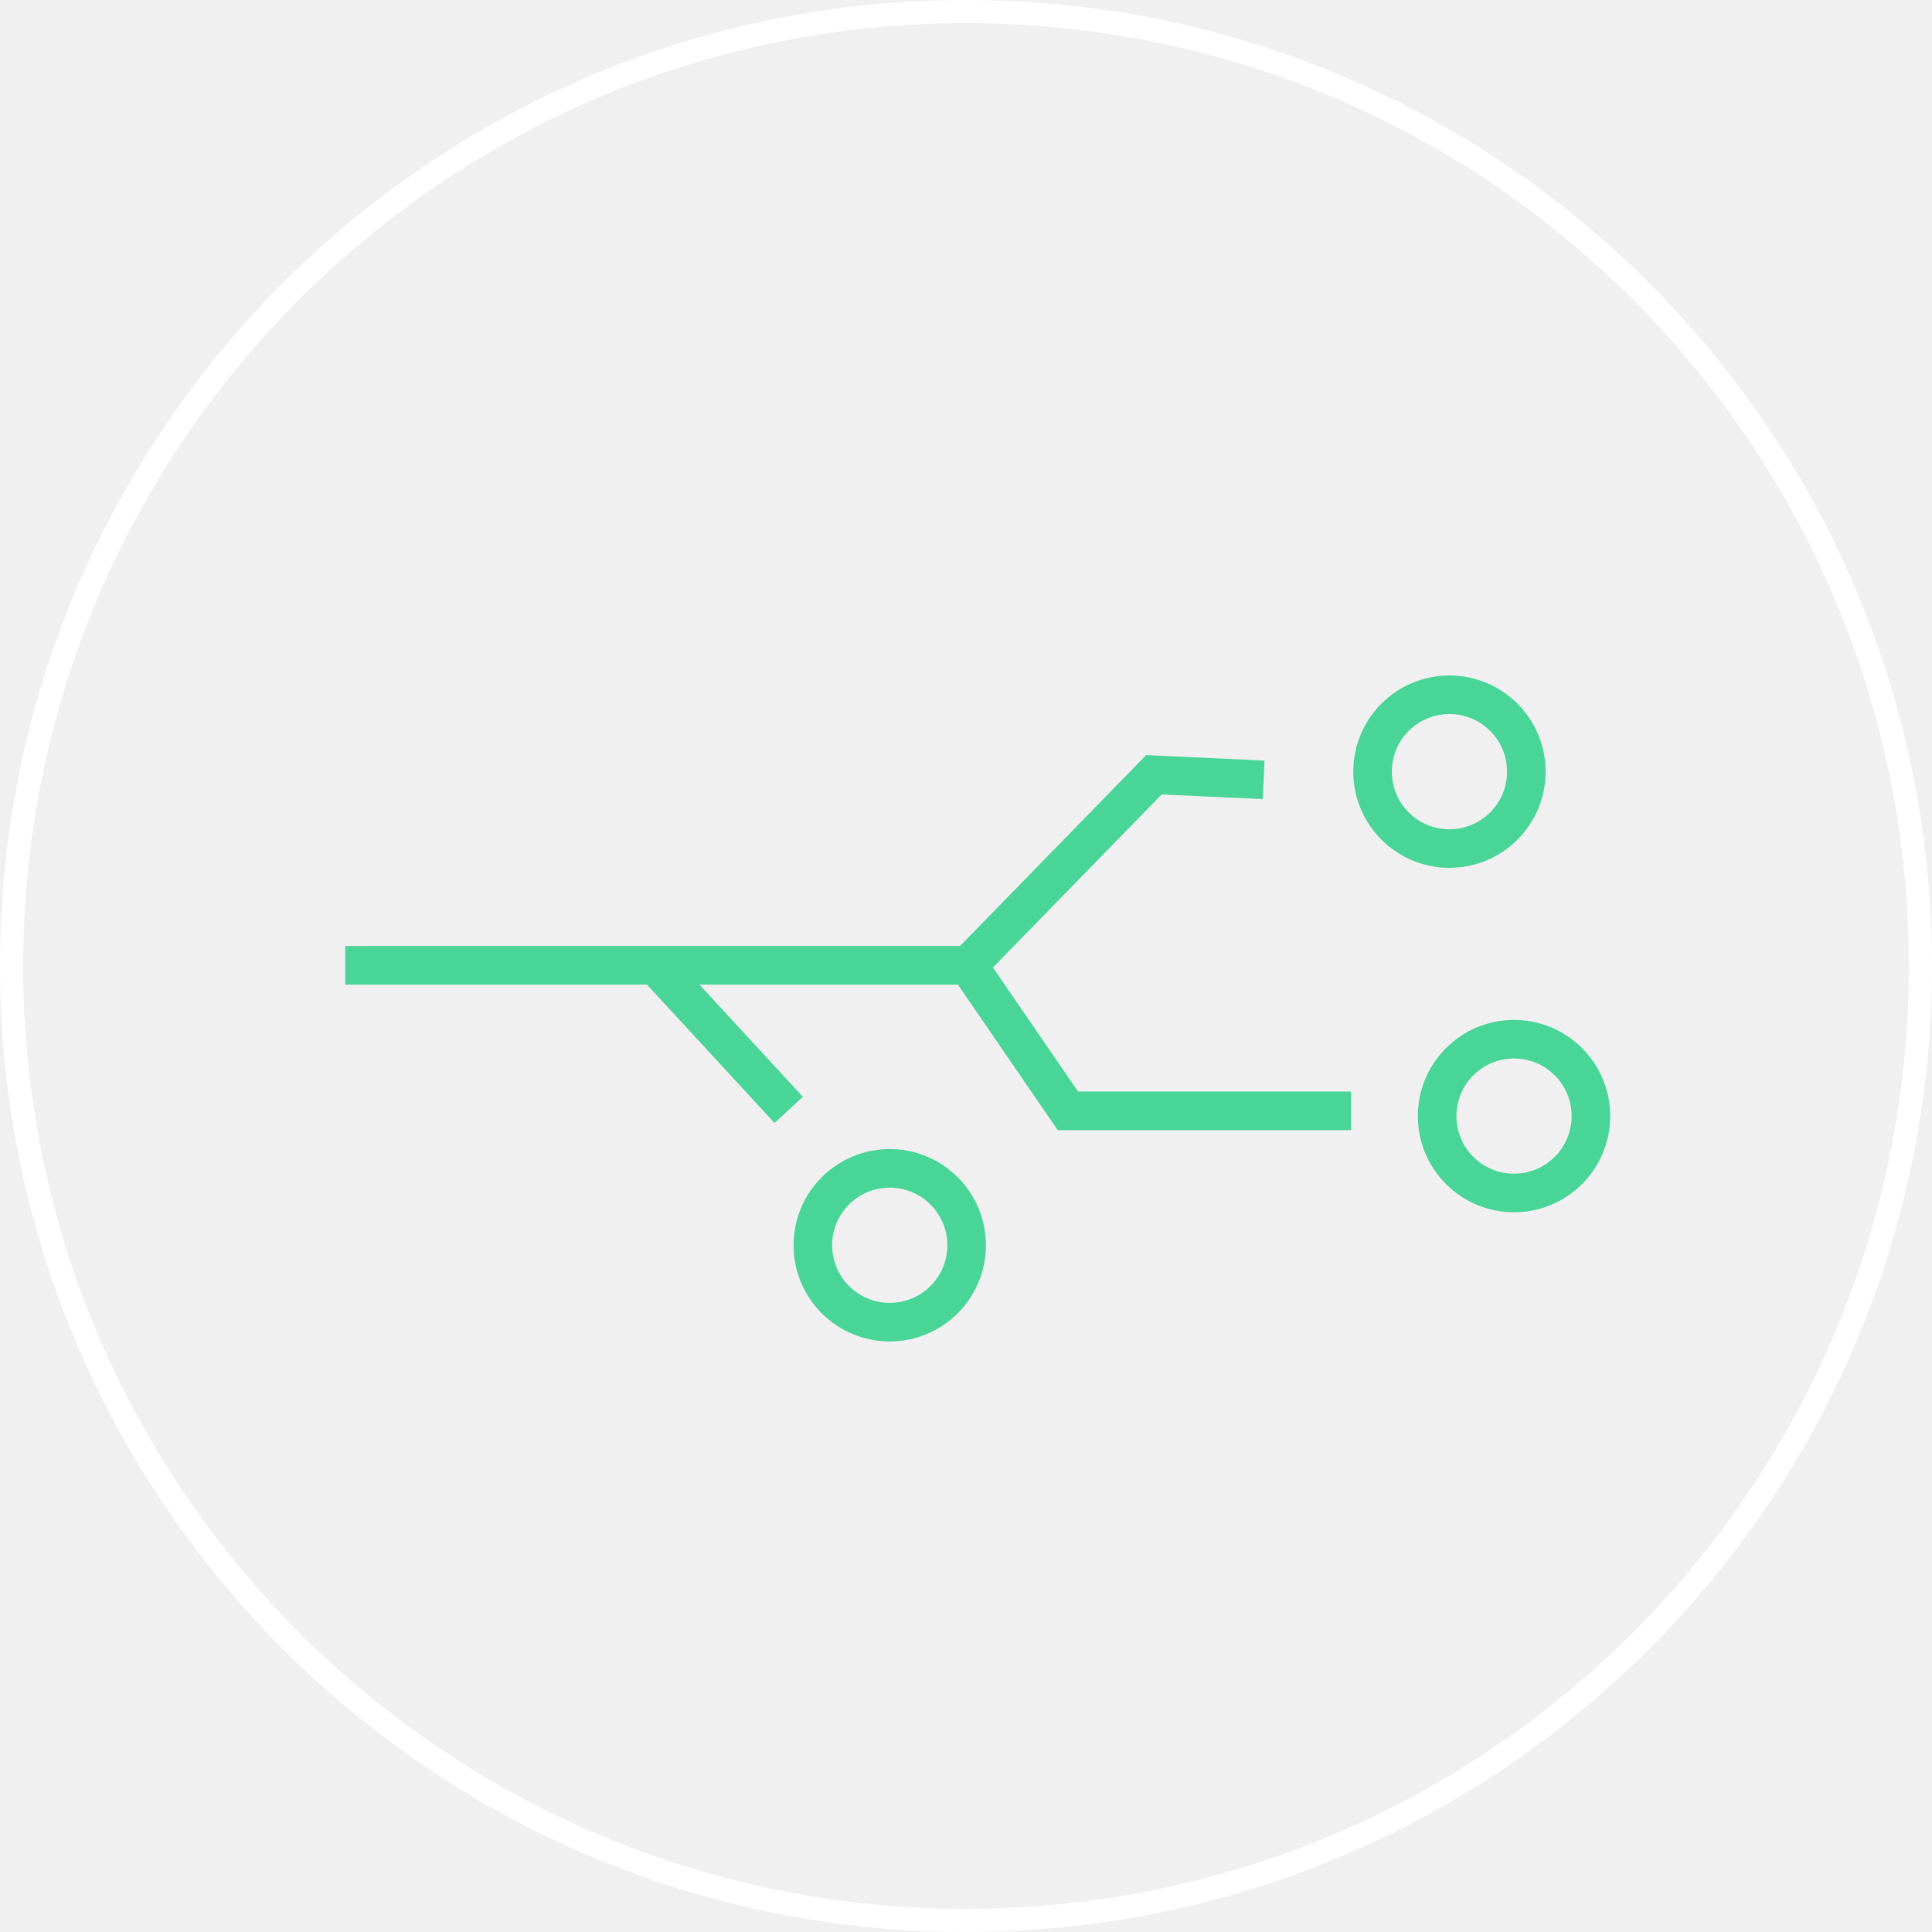
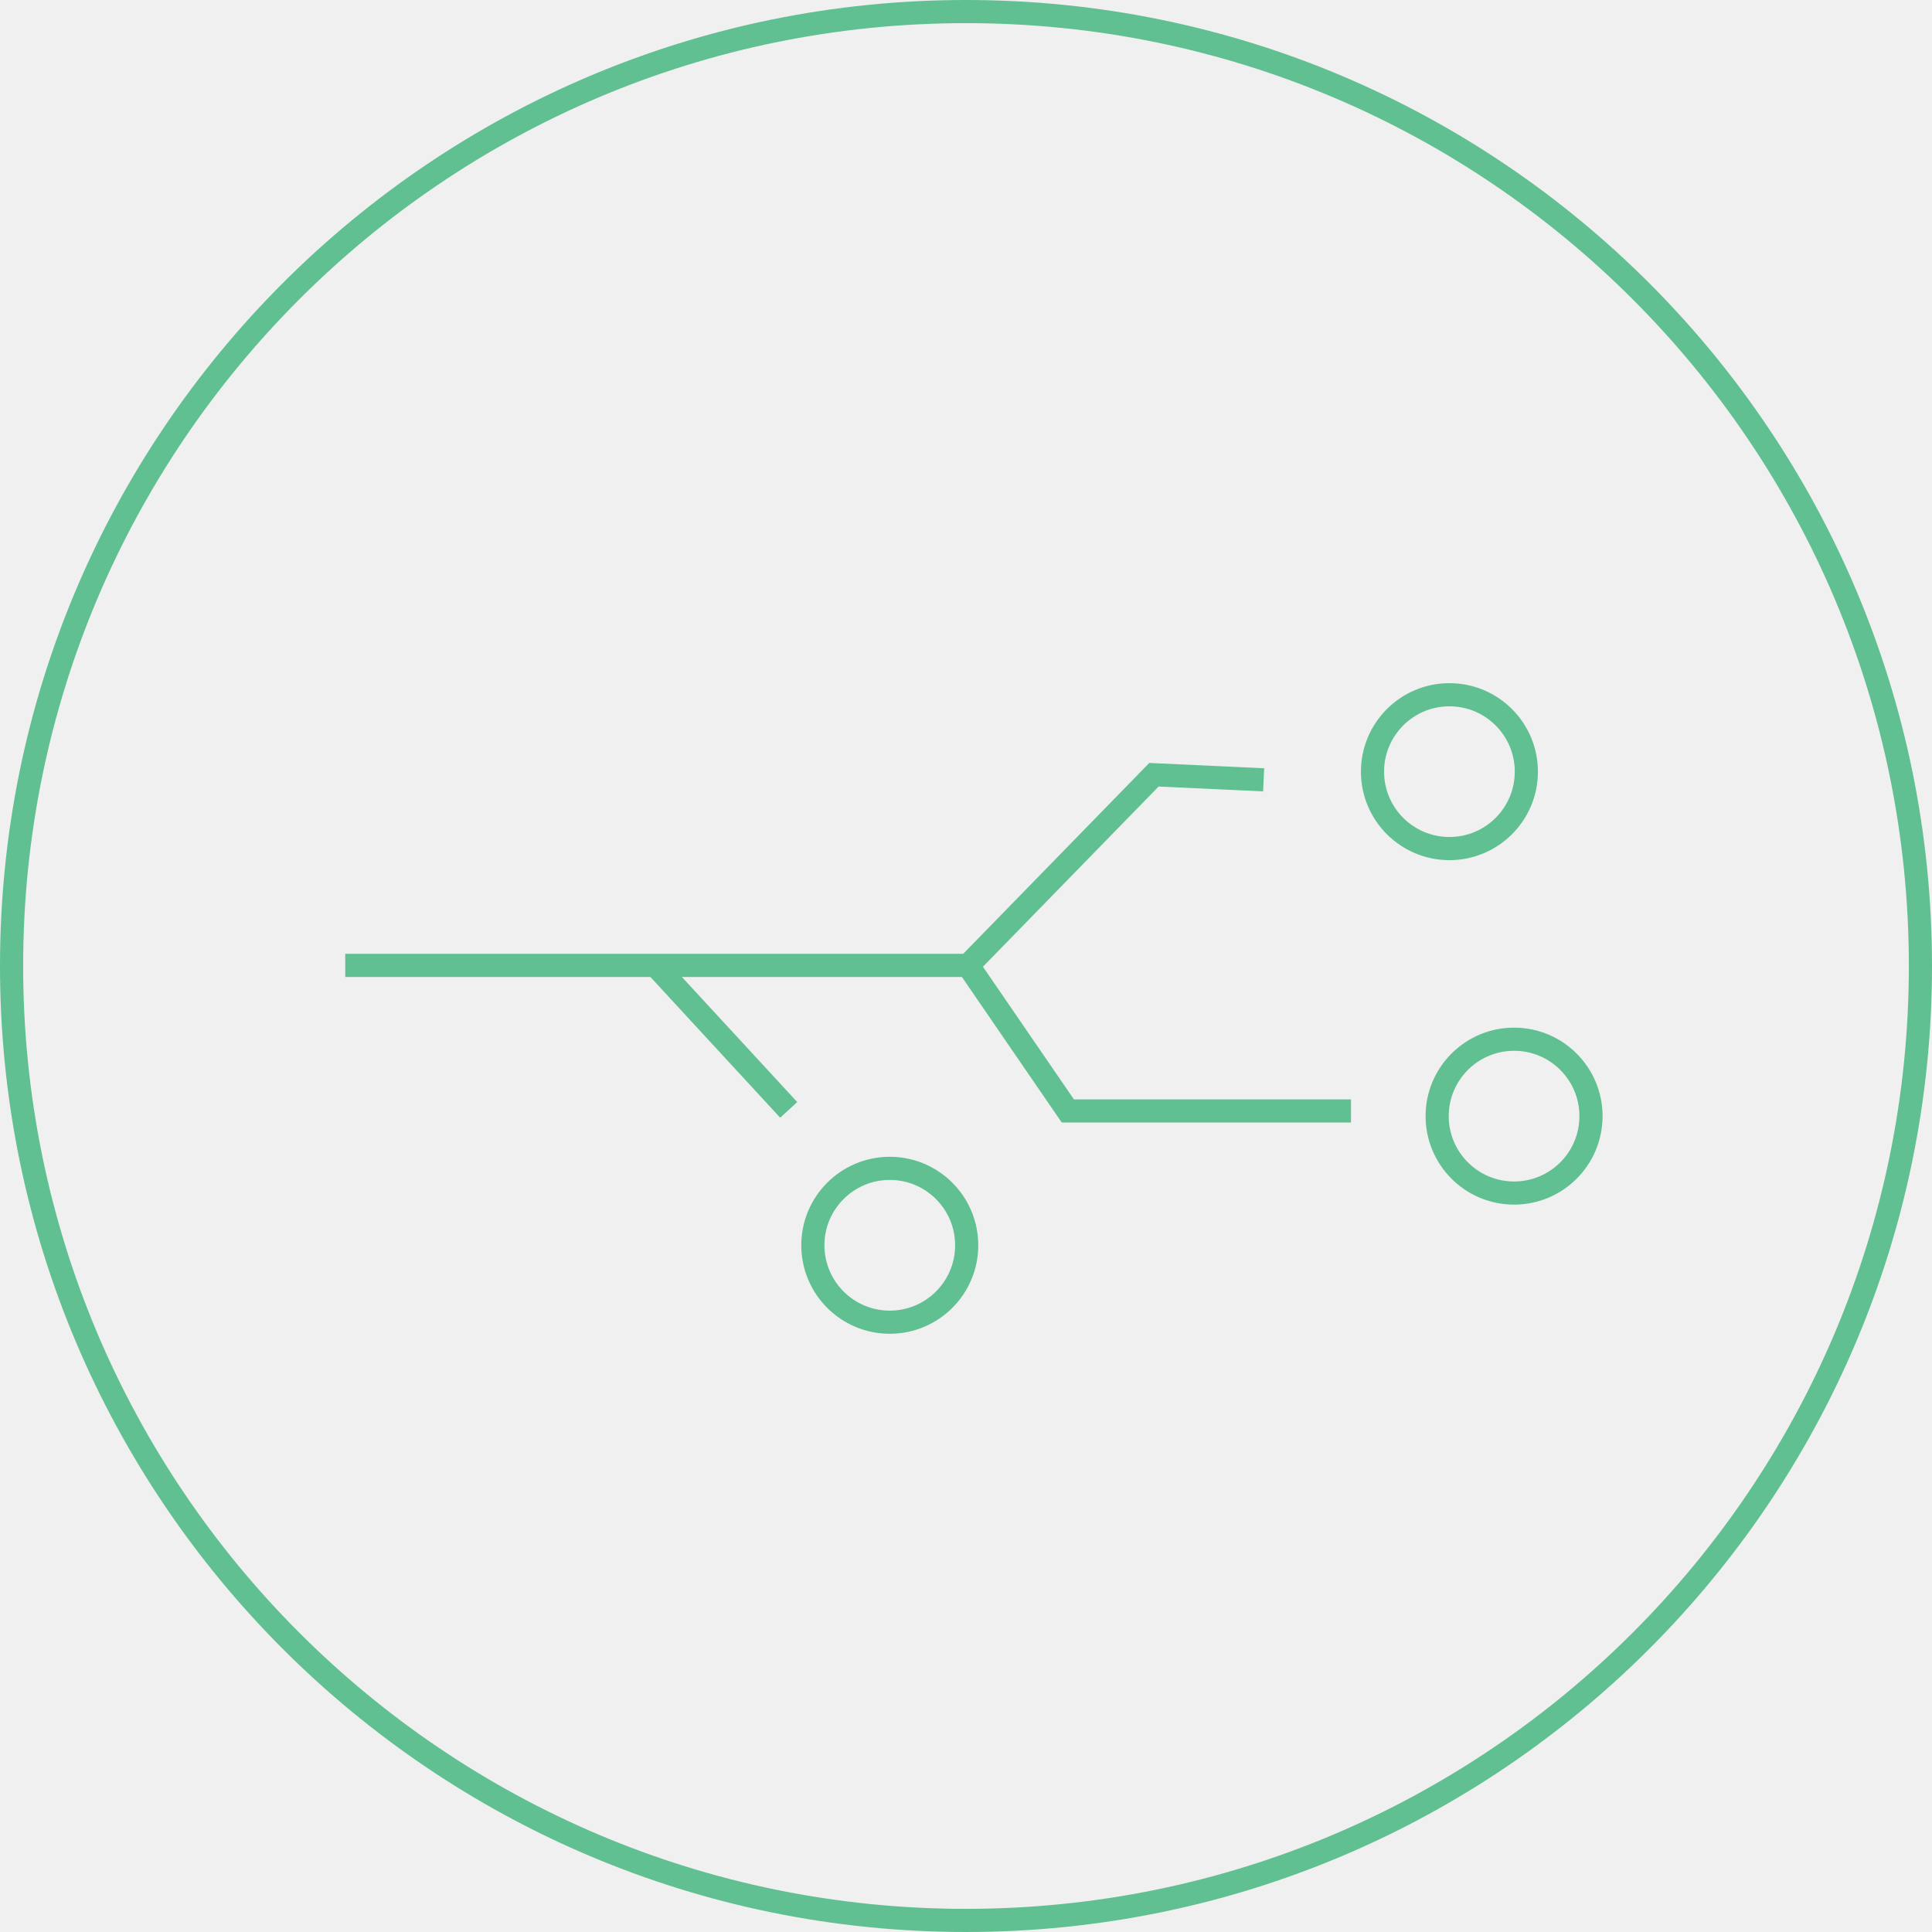
- <svg xmlns="http://www.w3.org/2000/svg" width="250.422" height="250.422" viewBox="0 0 250.422 250.422">
+ <svg xmlns="http://www.w3.org/2000/svg" viewBox="0 0 250.42 250.42">
  <defs>
-     <clipPath id="clip-path">
-       <rect width="250.422" height="250.422" fill="none" />
-     </clipPath>
+     <style>.cls-1,.cls-2,.cls-3,.cls-4{fill:none;}.cls-2,.cls-3,.cls-4{stroke:#60c091;stroke-width:3px;}.cls-3{stroke-miterlimit:10;}.cls-4{stroke-linecap:round;stroke-linejoin:round;}</style>
  </defs>
-   <g id="Component_79_1" data-name="Component 79 – 1" clip-path="url(#clip-path)">
-     <g id="Group_1448" data-name="Group 1448">
-       <g id="Ellipse_34" data-name="Ellipse 34" transform="translate(0 0)" fill="none" stroke="#fff" stroke-width="3">
-         <circle cx="125.211" cy="125.211" r="125.211" stroke="none" />
-         <circle cx="125.211" cy="125.211" r="123.711" fill="none" />
+   <g id="Layer_2" data-name="Layer 2">
+     <g id="Layer_1-2" data-name="Layer 1">
+       <g id="Group_1458" data-name="Group 1458">
+         <g id="Group_1448" data-name="Group 1448">
+           <g id="Ellipse_34-2" data-name="Ellipse 34-2">
+             <circle class="cls-1" cx="125.21" cy="125.21" r="125.21" />
+             <circle class="cls-2" cx="125.21" cy="125.21" r="123.71" />
+           </g>
+         </g>
+         <g id="Data_m" data-name="Data m">
+           <path id="Path_216" data-name="Path 216" class="cls-3" d="M44.75,125.13h80.73l24.09-24.71,14.22.66" />
+           <line id="Line_283" data-name="Line 283" class="cls-3" x1="102.23" y1="143.86" x2="85.29" y2="125.49" />
+           <path id="Path_217" data-name="Path 217" class="cls-3" d="M175.11,144h-36.7l-12.93-18.85" />
+           <circle id="Ellipse_46" data-name="Ellipse 46" class="cls-4" cx="187.87" cy="100.02" r="9.97" />
+           <circle id="Ellipse_47" data-name="Ellipse 47" class="cls-4" cx="196.25" cy="144.67" r="9.97" />
+           <circle id="Ellipse_48" data-name="Ellipse 48" class="cls-4" cx="115.33" cy="161.41" r="9.97" />
+         </g>
      </g>
-     </g>
-     <g id="Data_m" transform="translate(-418.948 -372.732)">
-       <path id="Path_216" data-name="Path 216" d="M463.7,492.272h80.731l24.085-24.7,14.223.659" transform="translate(0 5.585)" fill="none" stroke="#48d597" stroke-miterlimit="10" stroke-width="5" />
-       <line id="Line_283" data-name="Line 283" x1="16.939" y1="18.37" transform="translate(504.235 498.22)" fill="none" stroke="#48d597" stroke-miterlimit="10" stroke-width="5" />
-       <path id="Path_217" data-name="Path 217" d="M550.6,497.836H513.9l-12.935-18.859" transform="translate(43.462 18.881)" fill="none" stroke="#48d597" stroke-miterlimit="10" stroke-width="5" />
-       <circle id="Ellipse_46" data-name="Ellipse 46" cx="9.966" cy="9.966" r="9.966" transform="translate(596.856 462.786)" stroke-width="5" stroke="#48d597" stroke-linecap="round" stroke-linejoin="round" fill="none" />
-       <circle id="Ellipse_47" data-name="Ellipse 47" cx="9.966" cy="9.966" r="9.966" transform="translate(605.227 507.432)" stroke-width="5" stroke="#48d597" stroke-linecap="round" stroke-linejoin="round" fill="none" />
-       <circle id="Ellipse_48" data-name="Ellipse 48" cx="9.966" cy="9.966" r="9.966" transform="translate(524.307 524.174)" stroke-width="5" stroke="#48d597" stroke-linecap="round" stroke-linejoin="round" fill="none" />
    </g>
  </g>
</svg>
